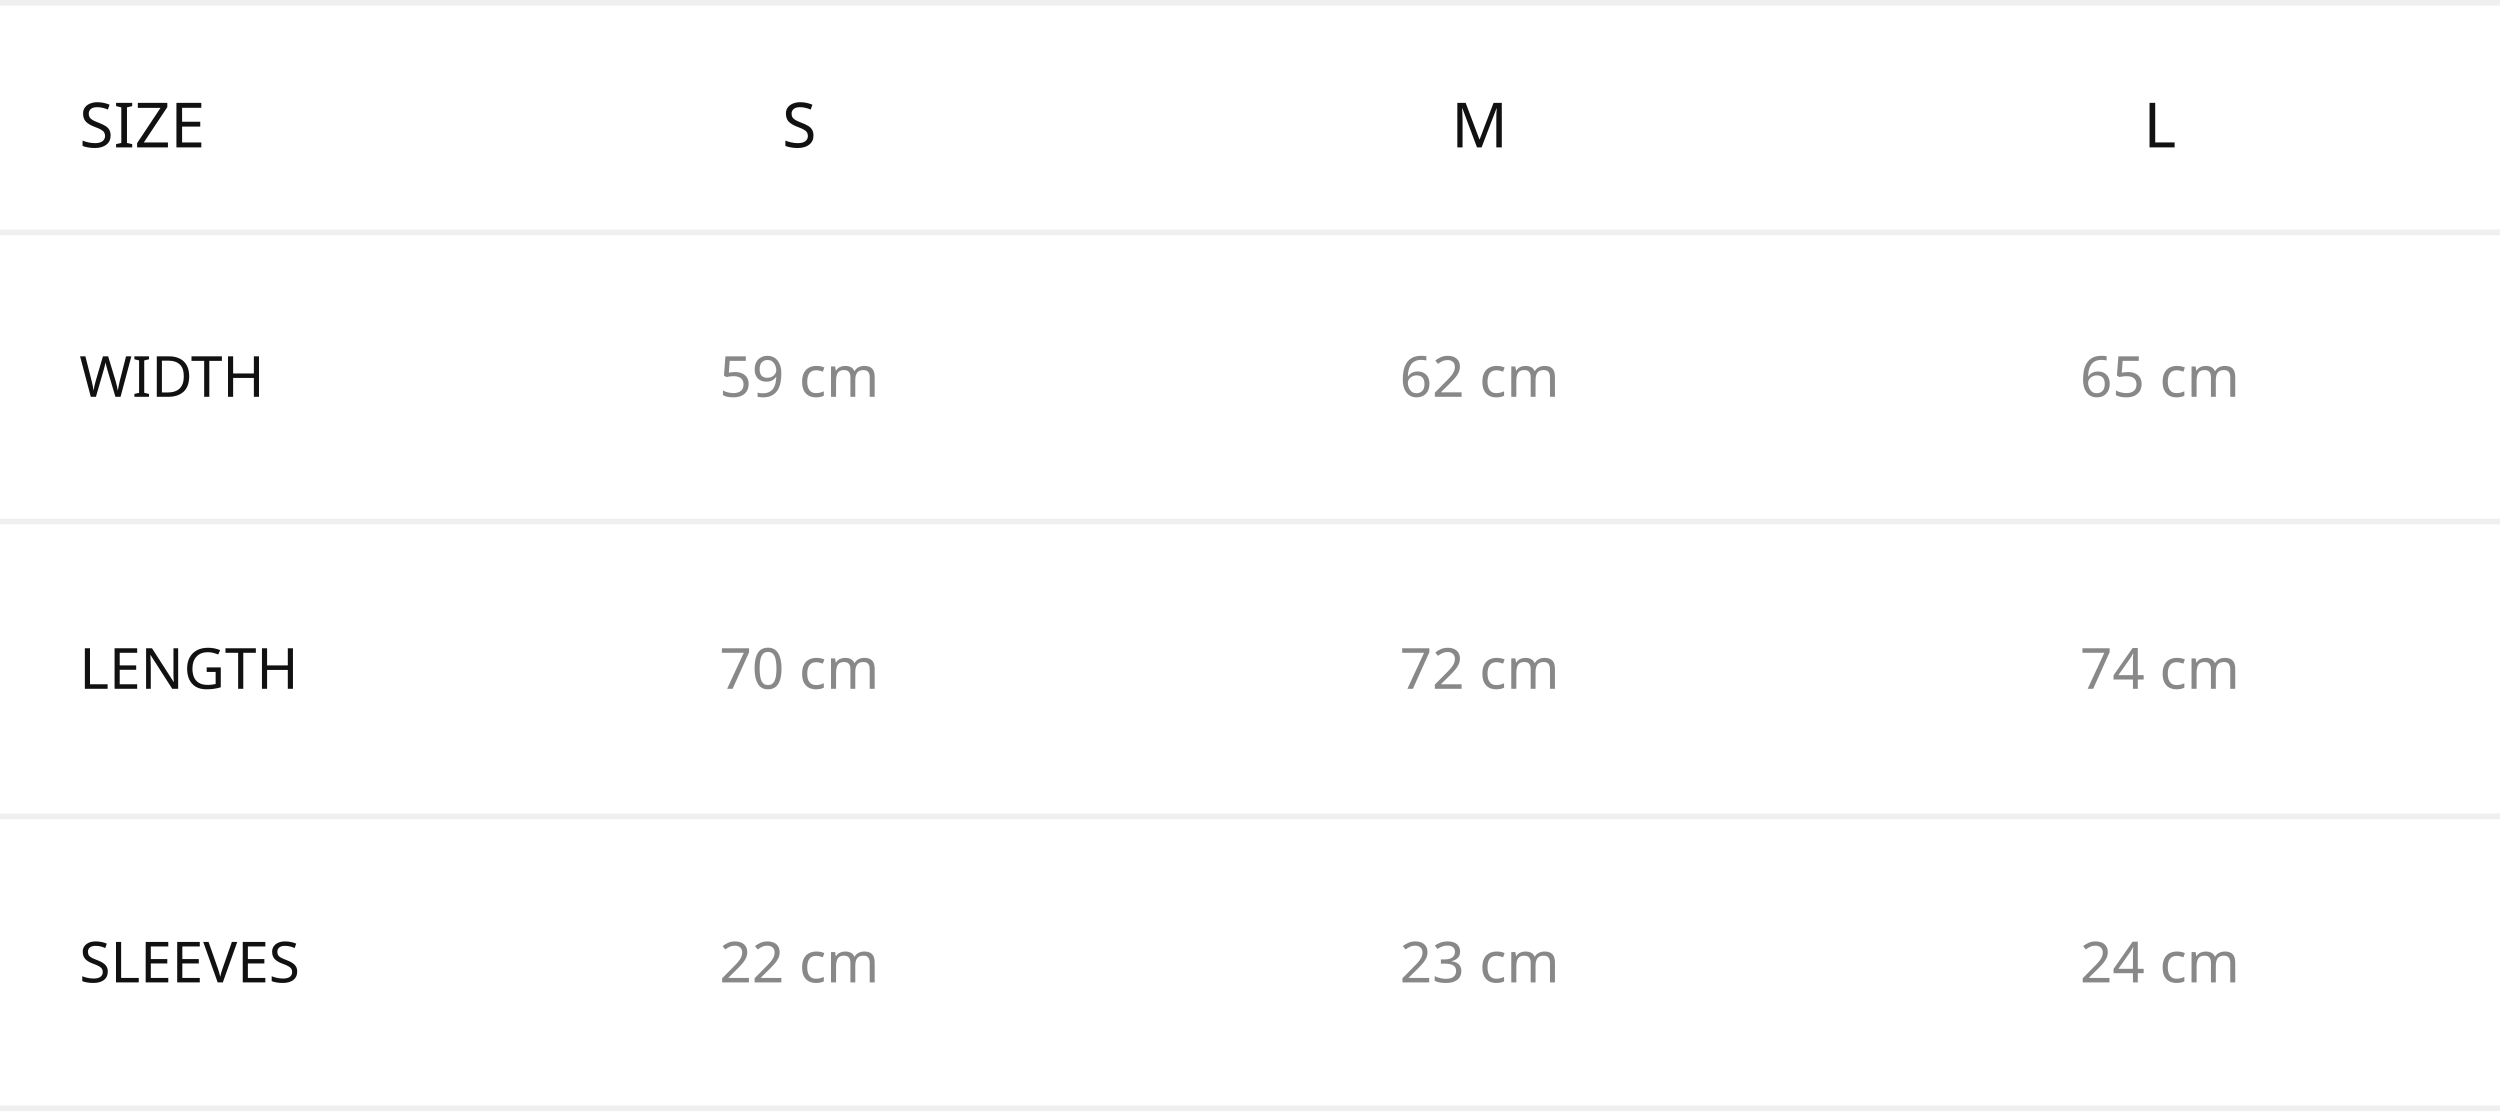
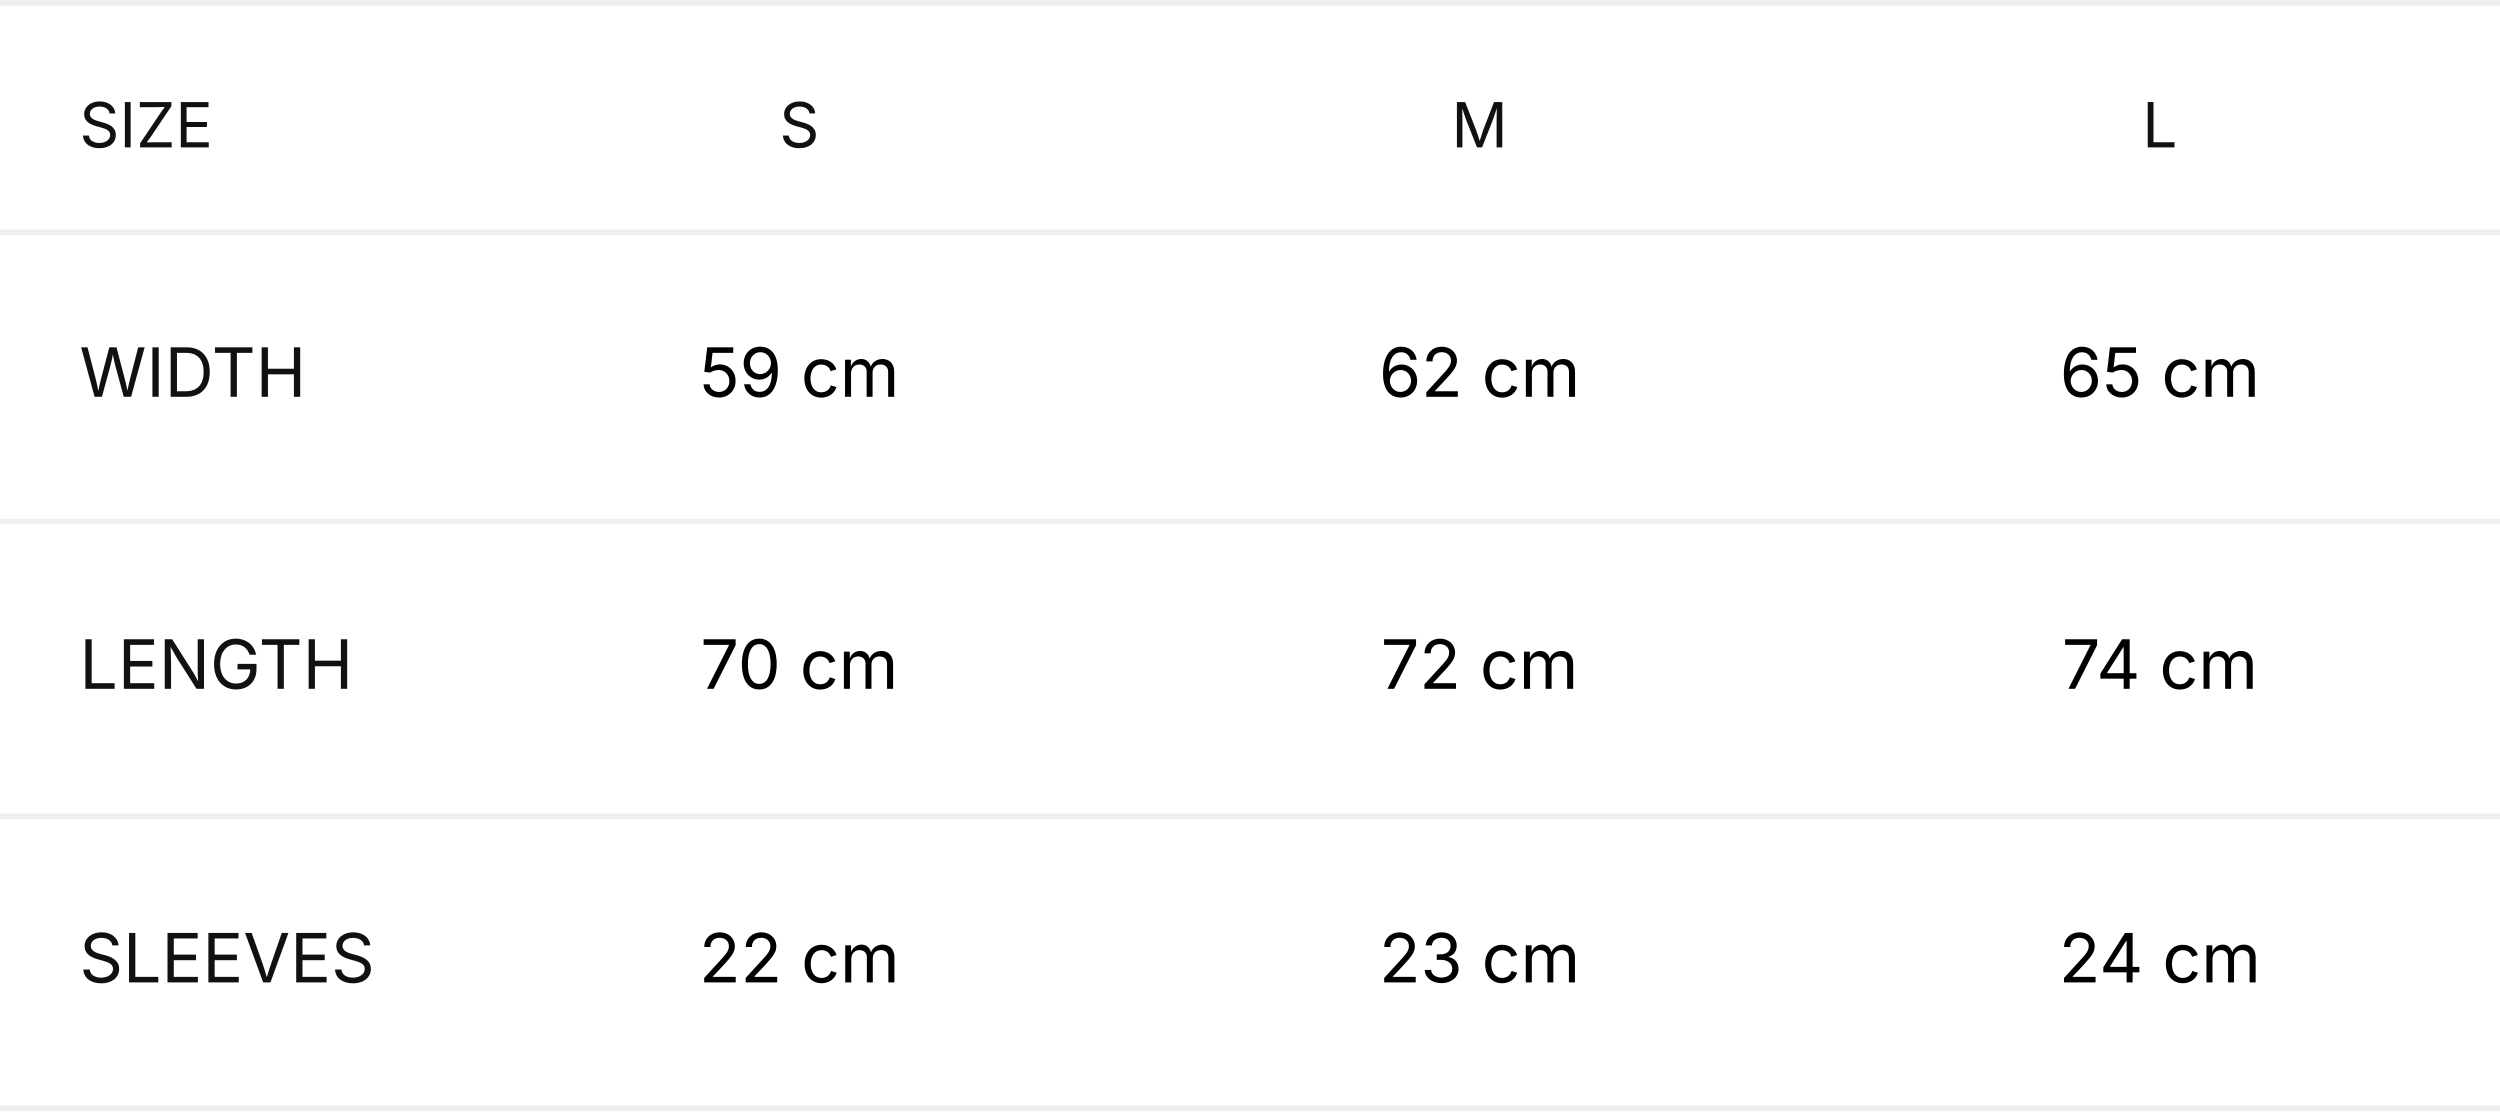
<svg xmlns="http://www.w3.org/2000/svg" viewBox="0 0 441 196" fill="none">
  <line y1="0.5" x2="441" y2="0.5" stroke="#D8D8D8" stroke-opacity="0.4" />
  <line y1="41" x2="441" y2="41" stroke="#D8D8D8" stroke-opacity="0.4" />
  <line y1="92" x2="441" y2="92" stroke="#D8D8D8" stroke-opacity="0.4" />
  <line y1="144" x2="441" y2="144" stroke="#D8D8D8" stroke-opacity="0.4" />
  <line y1="195.5" x2="441" y2="195.5" stroke="#D8D8D8" stroke-opacity="0.4" />
-   <text x="14" y="26" fill="#111" font-family="sans-serif" font-size="11">SIZE</text>
-   <text x="141" y="26" fill="#111" font-family="sans-serif" font-size="11" text-anchor="middle">S</text>
-   <text x="261" y="26" fill="#111" font-family="sans-serif" font-size="11" text-anchor="middle">M</text>
-   <text x="381" y="26" fill="#111" font-family="sans-serif" font-size="11" text-anchor="middle">L</text>
-   <text x="14" y="70" fill="#111" font-family="sans-serif" font-size="10">WIDTH</text>
-   <text x="141" y="70" fill="#888" font-family="sans-serif" font-size="10" text-anchor="middle">59 cm</text>
-   <text x="261" y="70" fill="#888" font-family="sans-serif" font-size="10" text-anchor="middle">62 cm</text>
-   <text x="381" y="70" fill="#888" font-family="sans-serif" font-size="10" text-anchor="middle">65 cm</text>
-   <text x="14" y="121.5" fill="#111" font-family="sans-serif" font-size="10">LENGTH</text>
-   <text x="141" y="121.5" fill="#888" font-family="sans-serif" font-size="10" text-anchor="middle">70 cm</text>
-   <text x="261" y="121.5" fill="#888" font-family="sans-serif" font-size="10" text-anchor="middle">72 cm</text>
-   <text x="381" y="121.5" fill="#888" font-family="sans-serif" font-size="10" text-anchor="middle">74 cm</text>
-   <text x="14" y="173.3" fill="#111" font-family="sans-serif" font-size="10">SLEEVES</text>
-   <text x="141" y="173.3" fill="#888" font-family="sans-serif" font-size="10" text-anchor="middle">22 cm</text>
-   <text x="261" y="173.3" fill="#888" font-family="sans-serif" font-size="10" text-anchor="middle">23 cm</text>
-   <text x="381" y="173.3" fill="#888" font-family="sans-serif" font-size="10" text-anchor="middle">24 cm</text>
+   <text x="14" y="26" fill="#111" font-family="'Inter var', 'Inter', sans-serif" font-size="11">SIZE</text>
+   <text x="141" y="26" fill="#111" font-family="'Inter var', 'Inter', sans-serif" font-size="11" text-anchor="middle">S</text>
+   <text x="261" y="26" fill="#111" font-family="'Inter var', 'Inter', sans-serif" font-size="11" text-anchor="middle">M</text>
+   <text x="381" y="26" fill="#111" font-family="'Inter var', 'Inter', sans-serif" font-size="11" text-anchor="middle">L</text>
+   <text x="14" y="70" fill="#111" font-family="'Inter var', 'Inter', sans-serif" font-size="12">WIDTH</text>
+   <text x="141" y="70" fill="#000" font-family="'Inter var', 'Inter', sans-serif" font-size="12" text-anchor="middle">59 cm</text>
+   <text x="261" y="70" fill="#000" font-family="'Inter var', 'Inter', sans-serif" font-size="12" text-anchor="middle">62 cm</text>
+   <text x="381" y="70" fill="#000" font-family="'Inter var', 'Inter', sans-serif" font-size="12" text-anchor="middle">65 cm</text>
+   <text x="14" y="121.5" fill="#111" font-family="'Inter var', 'Inter', sans-serif" font-size="12">LENGTH</text>
+   <text x="141" y="121.5" fill="#000" font-family="'Inter var', 'Inter', sans-serif" font-size="12" text-anchor="middle">70 cm</text>
+   <text x="261" y="121.5" fill="#000" font-family="'Inter var', 'Inter', sans-serif" font-size="12" text-anchor="middle">72 cm</text>
+   <text x="381" y="121.5" fill="#000" font-family="'Inter var', 'Inter', sans-serif" font-size="12" text-anchor="middle">74 cm</text>
+   <text x="14" y="173.3" fill="#111" font-family="'Inter var', 'Inter', sans-serif" font-size="12">SLEEVES</text>
+   <text x="141" y="173.3" fill="#000" font-family="'Inter var', 'Inter', sans-serif" font-size="12" text-anchor="middle">22 cm</text>
+   <text x="261" y="173.3" fill="#000" font-family="'Inter var', 'Inter', sans-serif" font-size="12" text-anchor="middle">23 cm</text>
+   <text x="381" y="173.3" fill="#000" font-family="'Inter var', 'Inter', sans-serif" font-size="12" text-anchor="middle">24 cm</text>
</svg>
